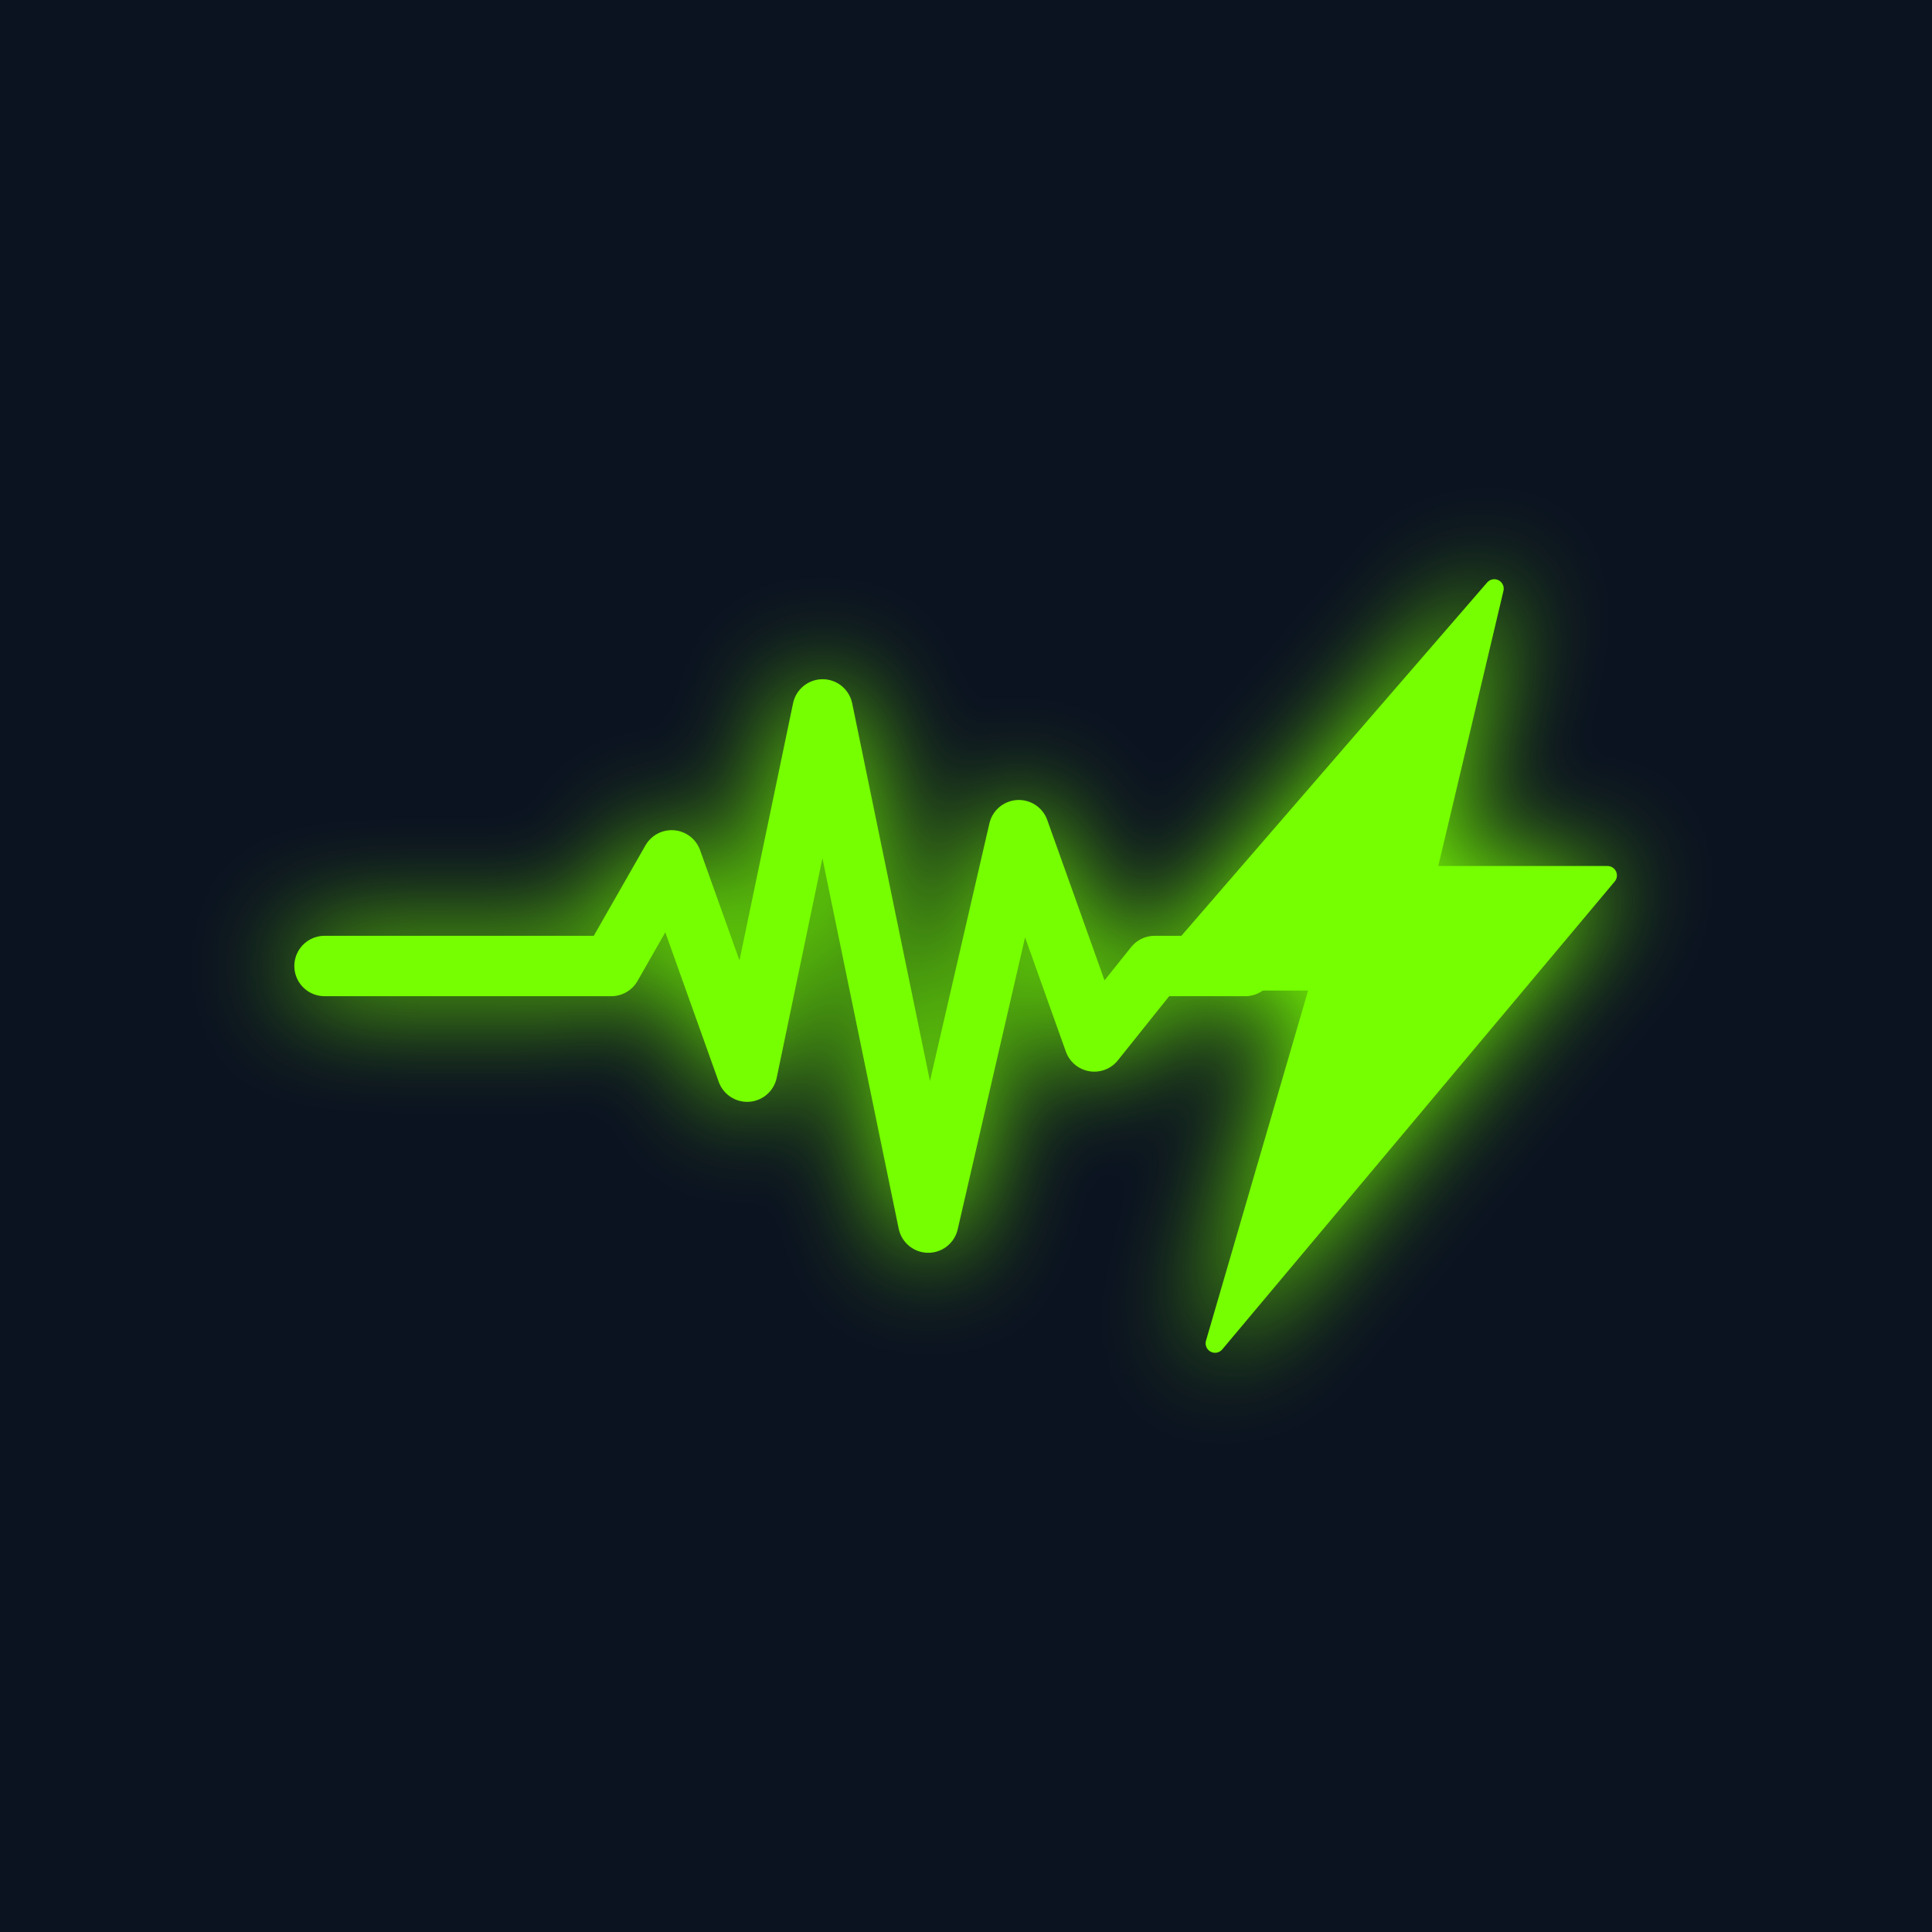
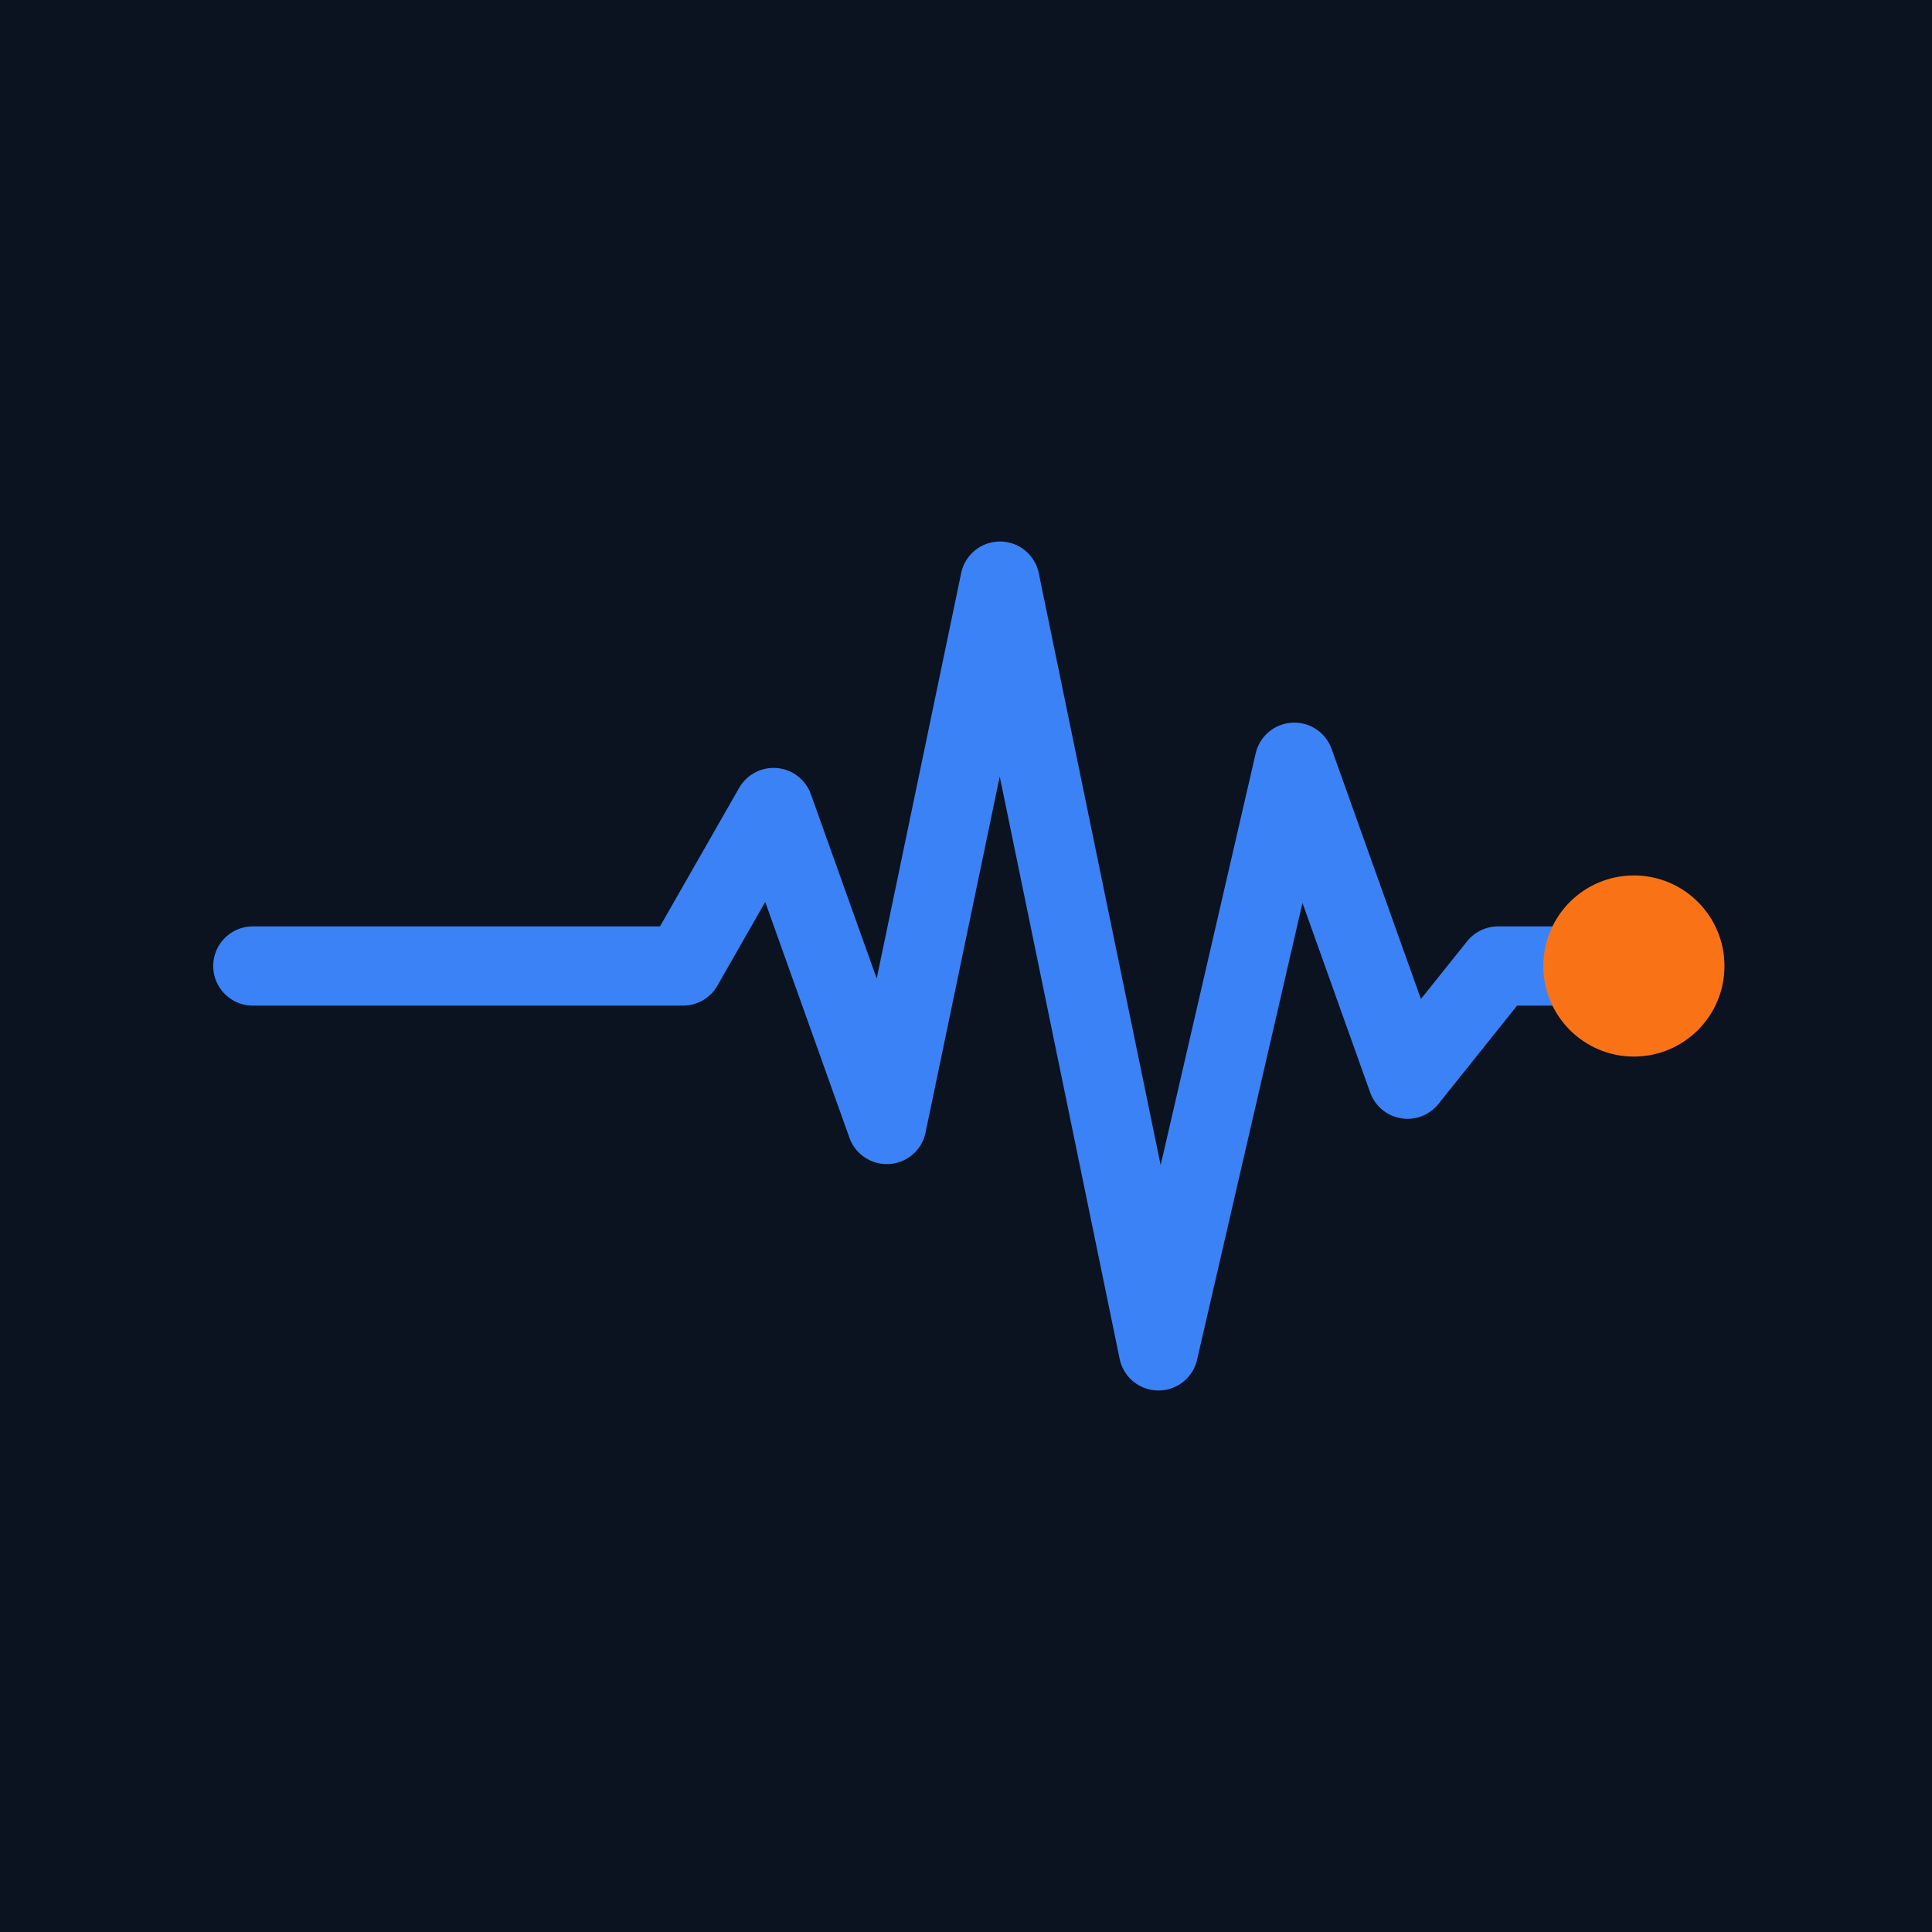
<svg xmlns="http://www.w3.org/2000/svg" viewBox="0 0 512 512" fill="none">
-   <defs>
-     <filter id="glow" x="-30%" y="-30%" width="160%" height="160%">
-       <feGaussianBlur stdDeviation="7" result="blur" />
-       <feMerge>
-         <feMergeNode in="blur" />
-         <feMergeNode in="SourceGraphic" />
-       </feMerge>
-     </filter>
-   </defs>
  <rect width="512" height="512" fill="#0B1220" />
-   <g transform="translate(66, 136) scale(2)" filter="url(#glow)" fill="#76FF03" stroke="#76FF03">
-     <path d="M 10 60 H 48 L 56 46 L 66 74 L 76 26 L 90 94 L 102 42 L 112 70 L 120 60 H 132" fill="none" stroke-width="8" stroke-linecap="round" stroke-linejoin="round" />
-     <path d="M 165 10 L 120 62 H 142 L 128 110 L 180 48 H 156 Z" stroke-width="2.5" stroke-linejoin="round" />
+   <g transform="translate(37 76) scale(3)" fill="none" stroke="#3B82F6" stroke-width="7" stroke-linecap="round" stroke-linejoin="round">
+     <path d="M 10 60 H 48 L 56 46 L 66 74 L 76 26 L 90 94 L 102 42 L 112 70 L 120 60 H 132" />
  </g>
+   <circle cx="433" cy="256" r="24" fill="#F97316" />
</svg>
